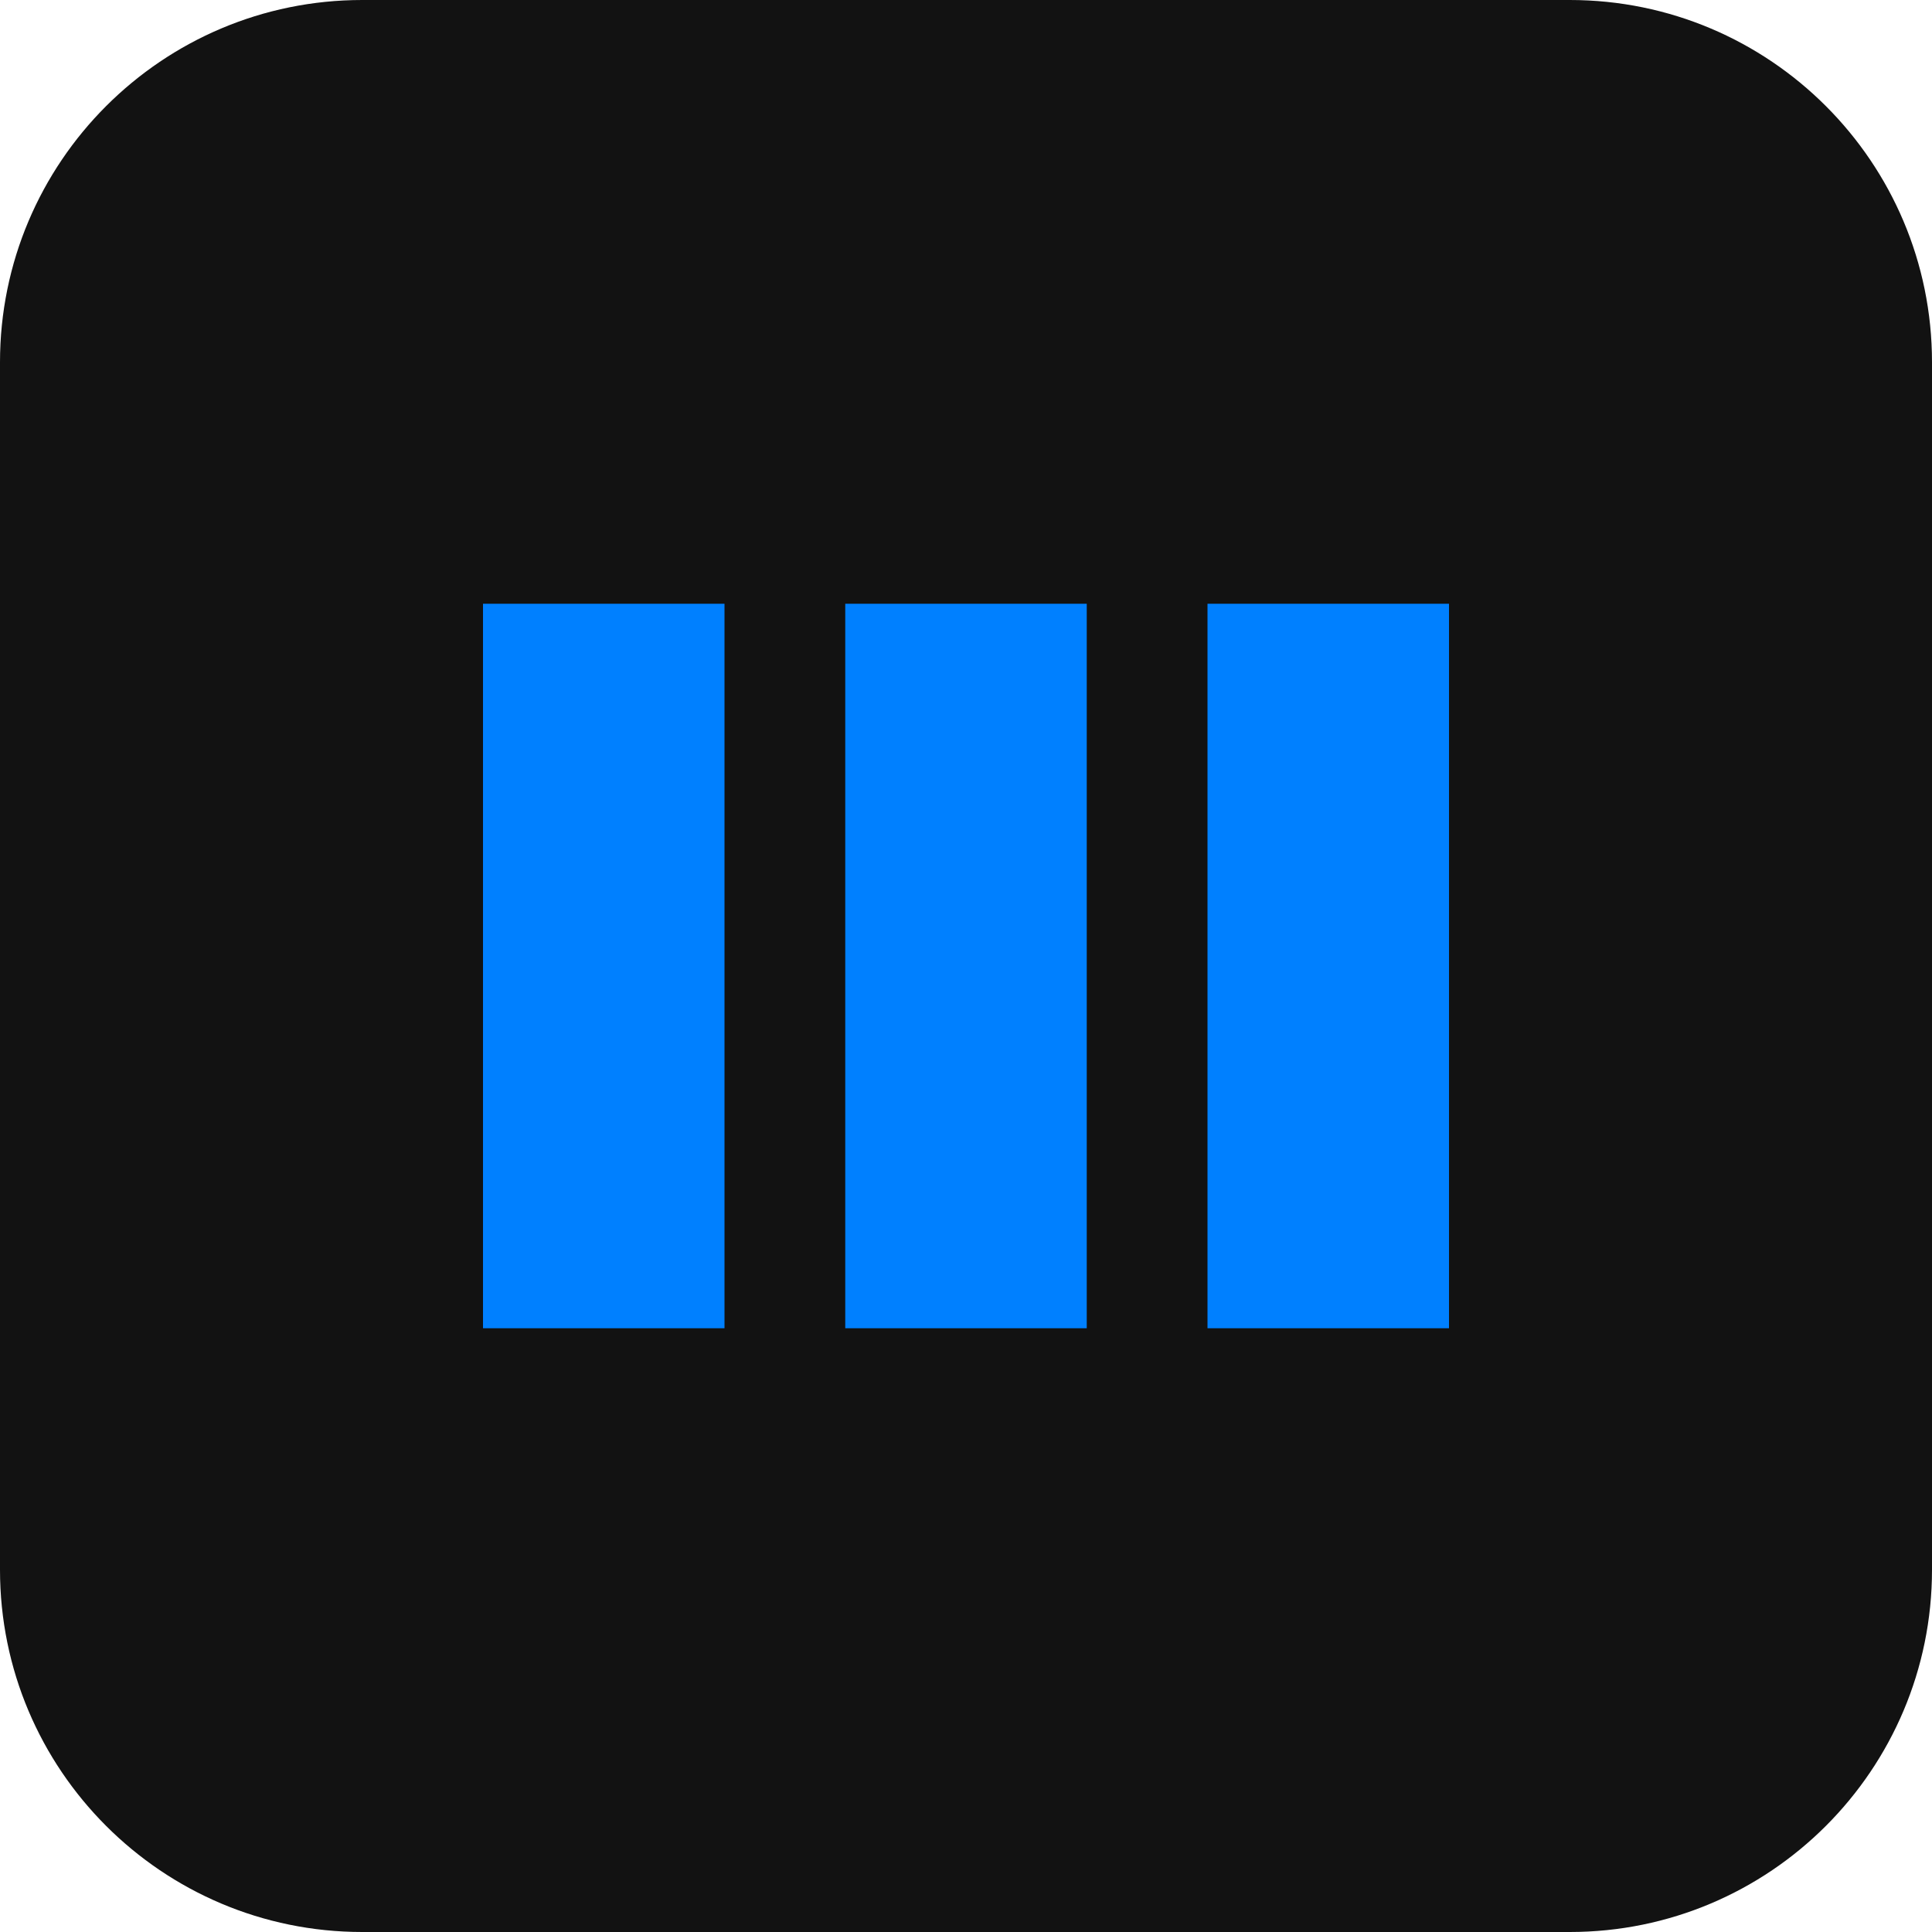
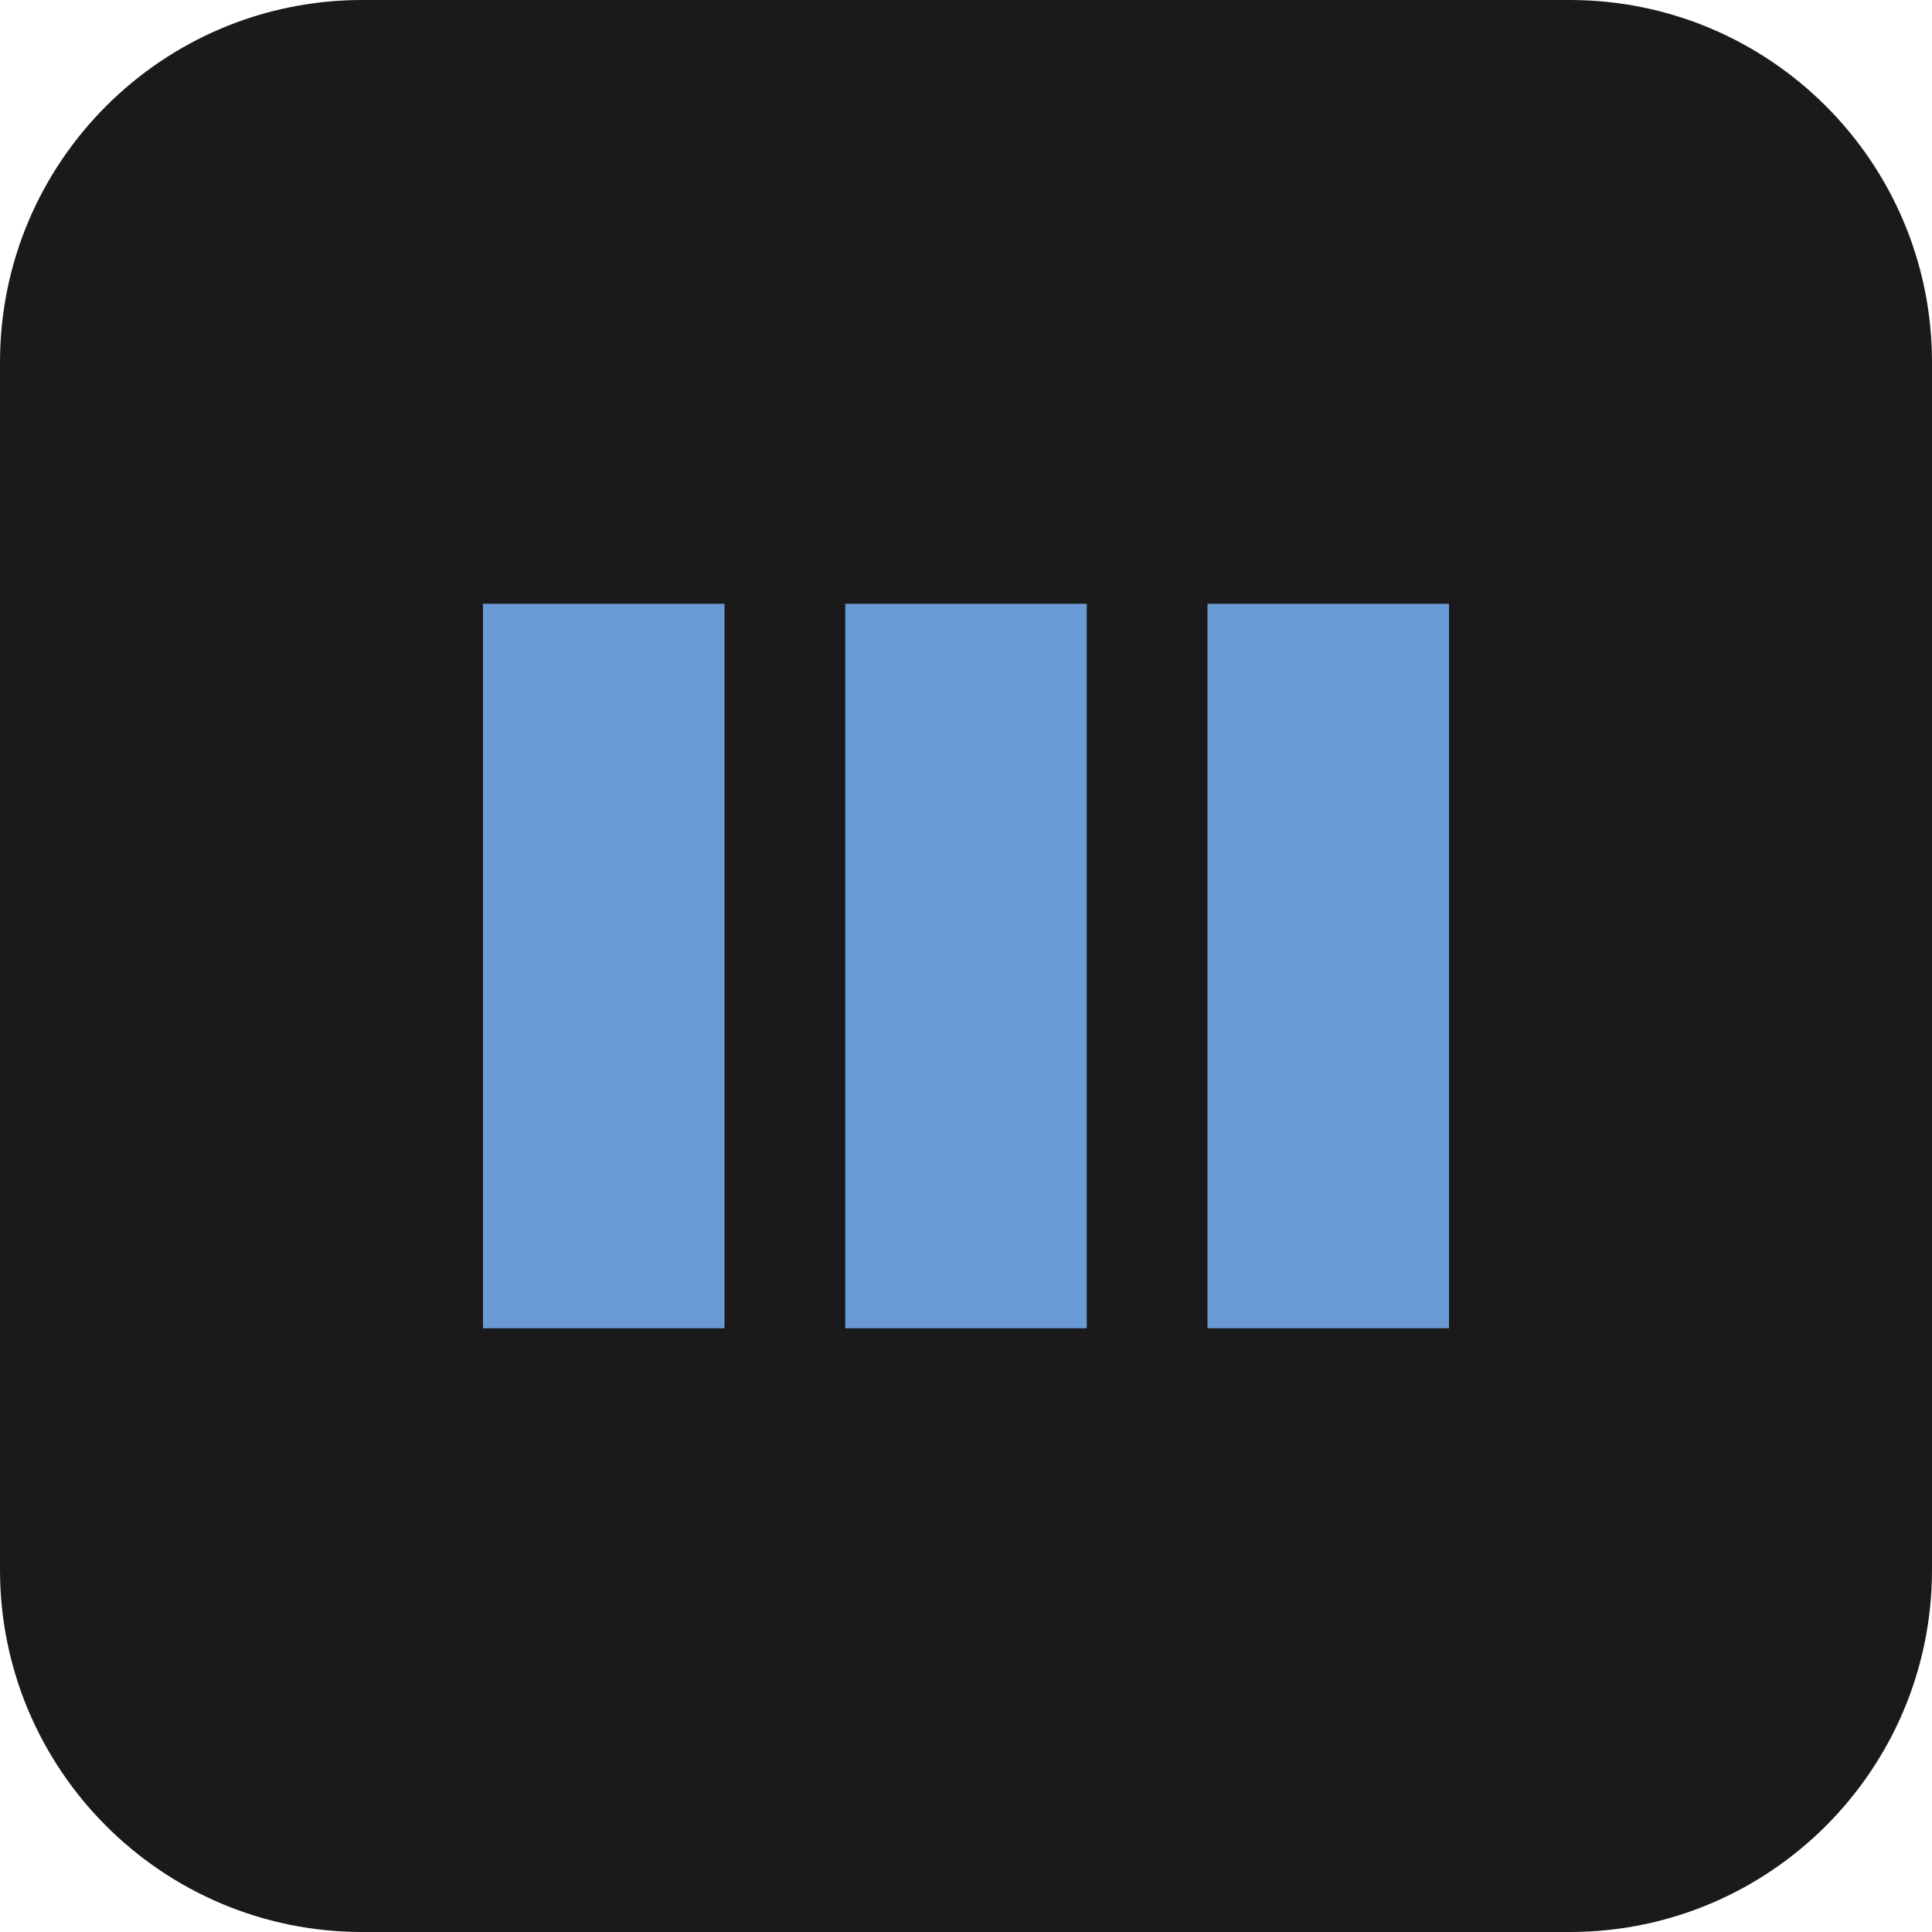
<svg xmlns="http://www.w3.org/2000/svg" viewBox="0 0 32 32" fill="none">
-   <rect width="32" height="32" rx="6" fill="#121212" />
-   <path d="M8 10h4v12H8V10zm6 0h4v12h-4V10zm6 0h4v12h-4V10z" fill="#0080FF" />
+   <rect width="32" height="32" rx="6" fill="#1a1a1a" />
+   <path d="M8 10h4v12H8V10zm6 0h4v12h-4V10zm6 0h4v12h-4V10z" fill="#6B9BD6" />
</svg>
